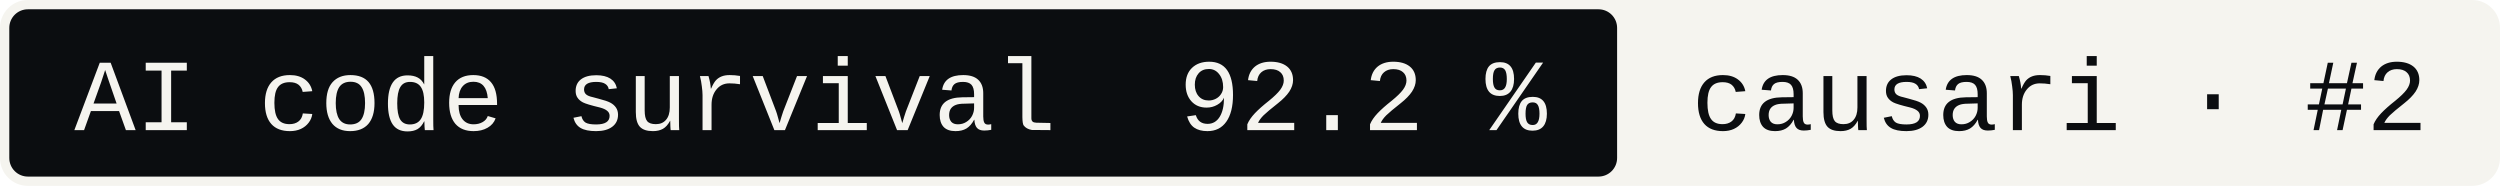
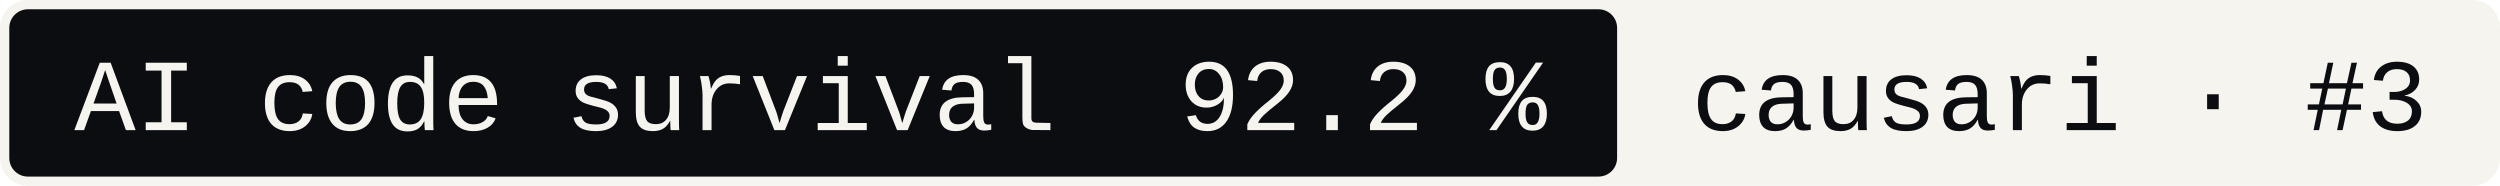
- <svg xmlns="http://www.w3.org/2000/svg" width="269" height="20" viewBox="0 0 269 20" role="img" aria-label="run-llama/llama_index: In Survival Report #2 (2026-09-23, method v2): 7,872 of 8,542 lines introduced by 13 AI-tagged commits are still at HEAD, 92.2 %. causari.dev">
+ <svg xmlns="http://www.w3.org/2000/svg" width="269" height="20" viewBox="0 0 269 20" role="img" aria-label="run-llama/llama_index: In Survival Report #3 (2026-09-28, method v3): 7,872 of 8,542 lines introduced by 13 AI-tagged commits are still at HEAD, 92.2 %. causari.dev">
  <rect width="269" height="20" rx="3" fill="#f5f4ef" />
  <rect x="1" y="1" width="173" height="18" rx="2" fill="#0b0d10" />
  <g font-family="ui-monospace,'JetBrains Mono','SF Mono','Cascadia Mono',Menlo,Consolas,'Liberation Mono',monospace" font-size="11" text-rendering="geometricPrecision">
    <text x="8" y="14" fill="#f5f4ef" textLength="158" lengthAdjust="spacingAndGlyphs" xml:space="preserve">AI code survival  92.2 %</text>
-     <text x="182" y="14" fill="#0b0d10" textLength="79" lengthAdjust="spacingAndGlyphs" xml:space="preserve">causari · #2</text>
+     <text x="182" y="14" fill="#0b0d10" textLength="79" lengthAdjust="spacingAndGlyphs" xml:space="preserve">causari · #3</text>
  </g>
</svg>
